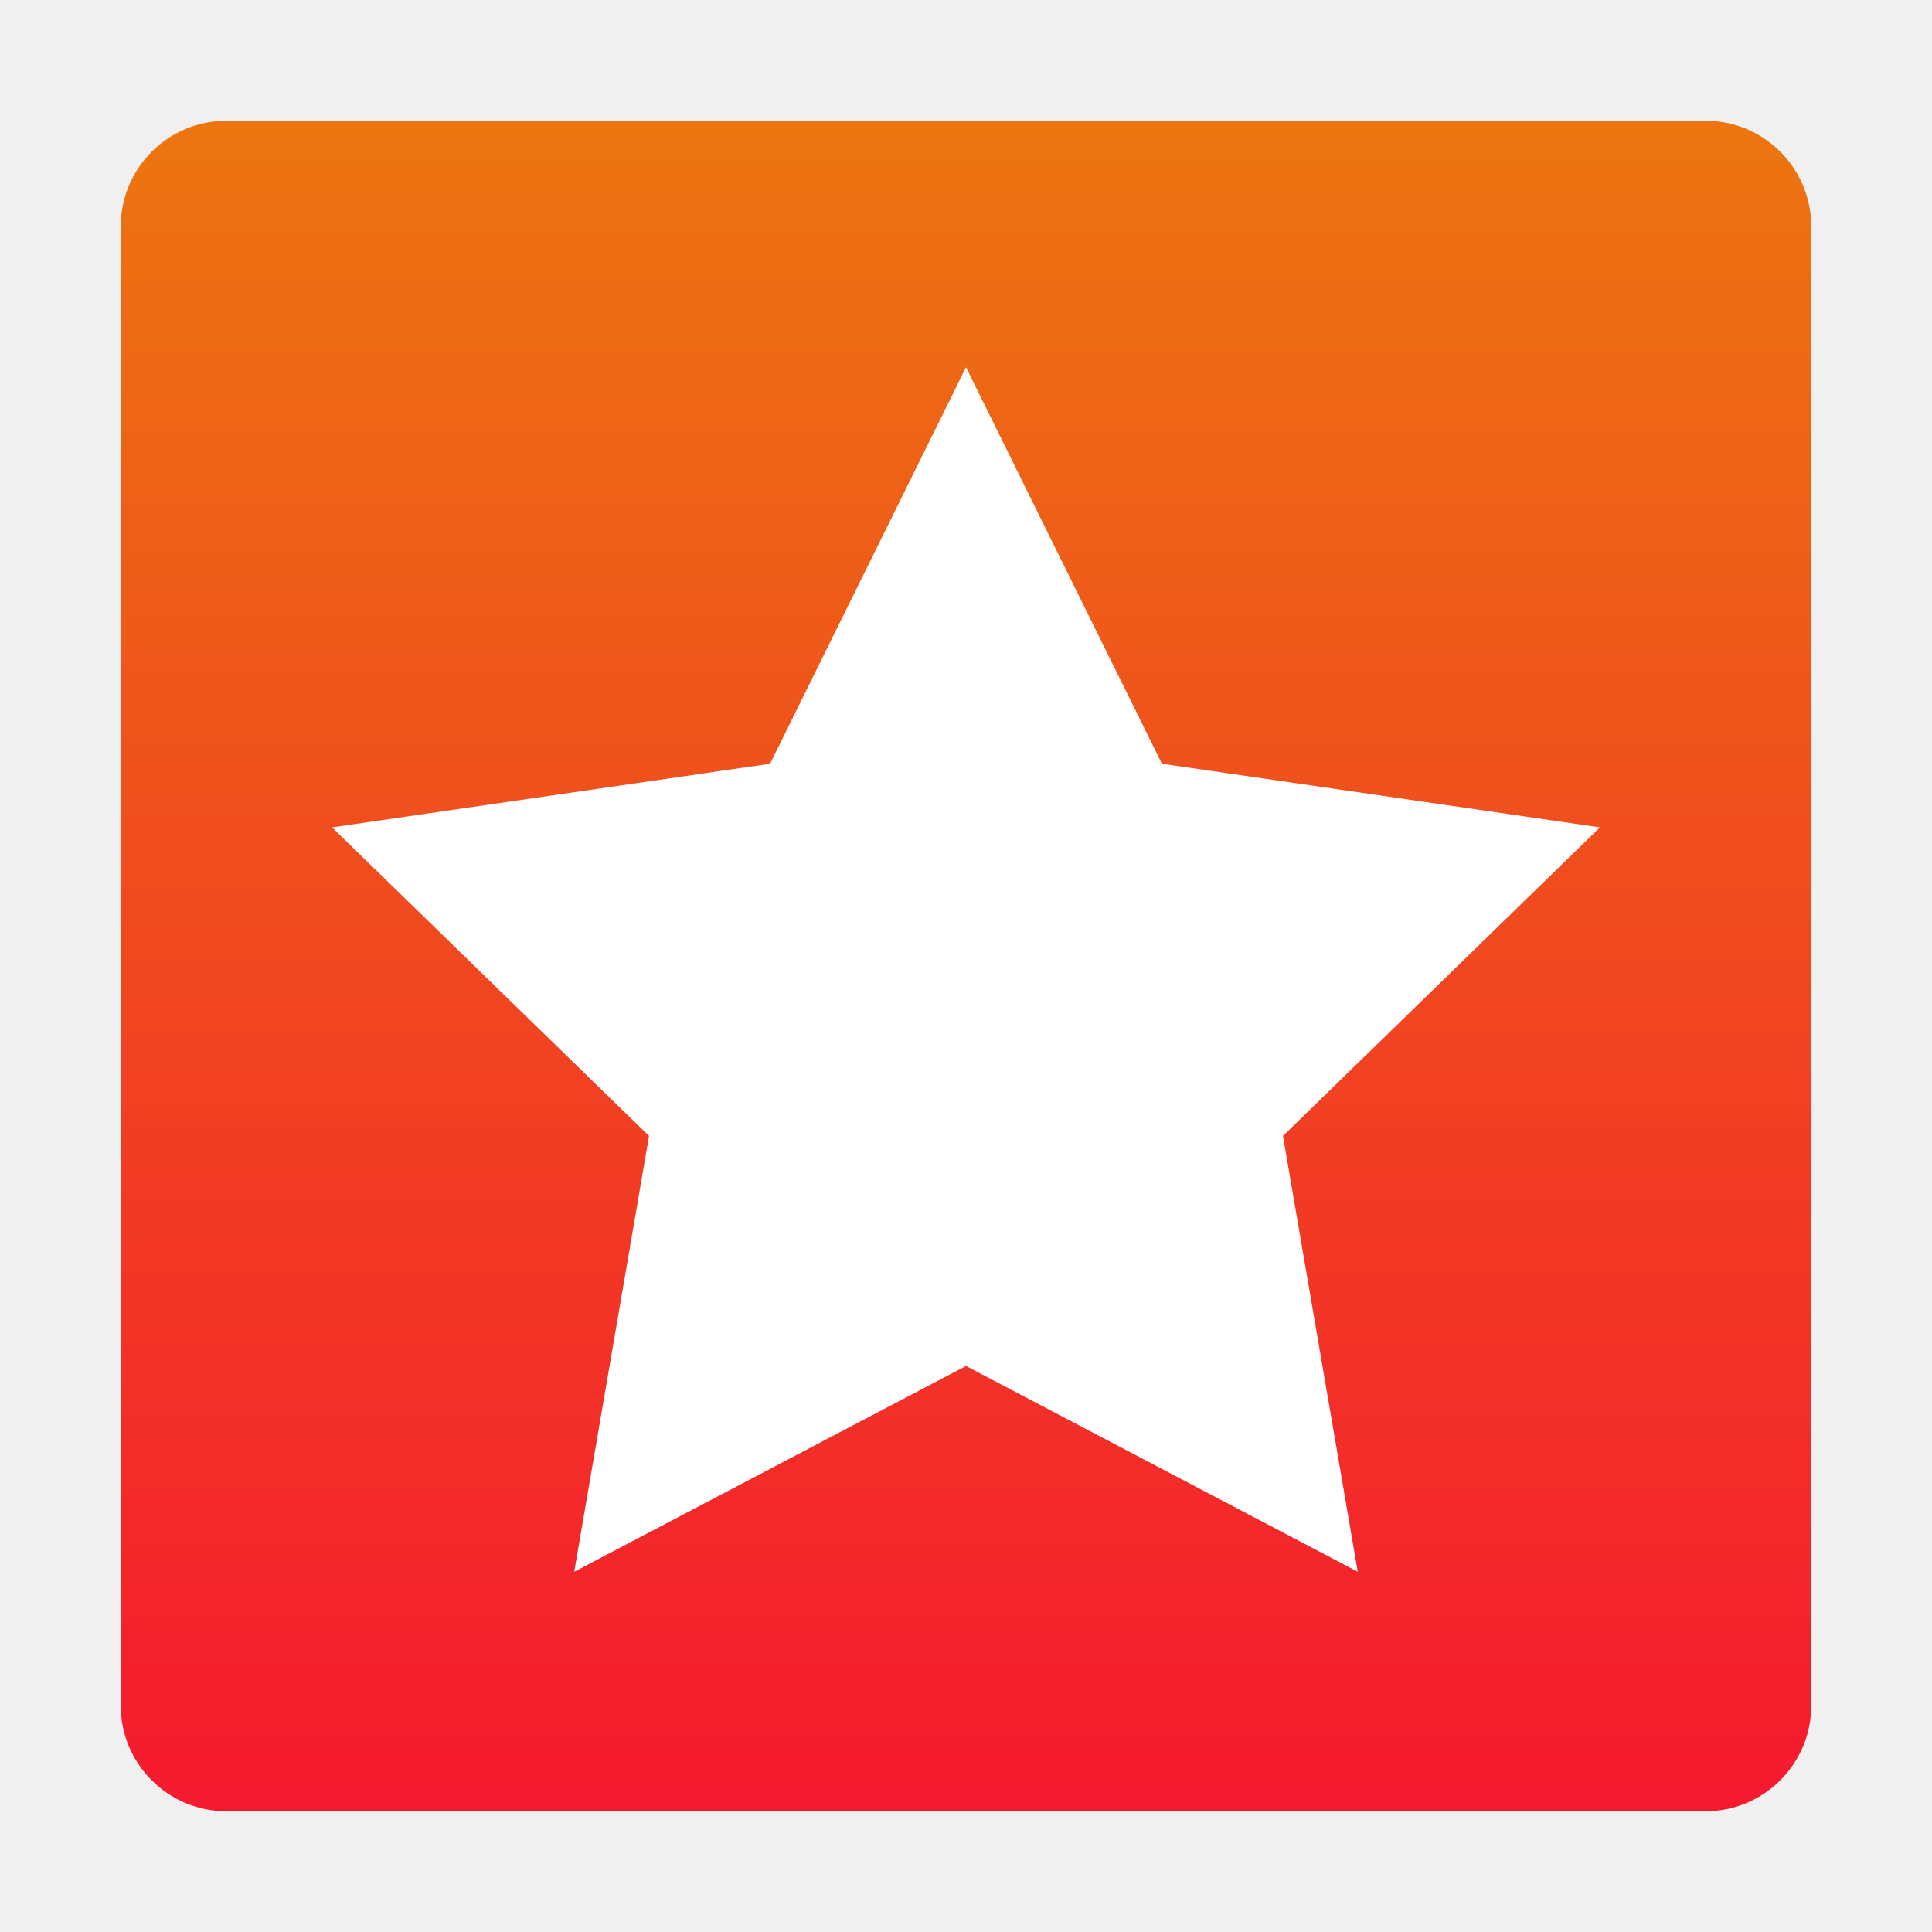
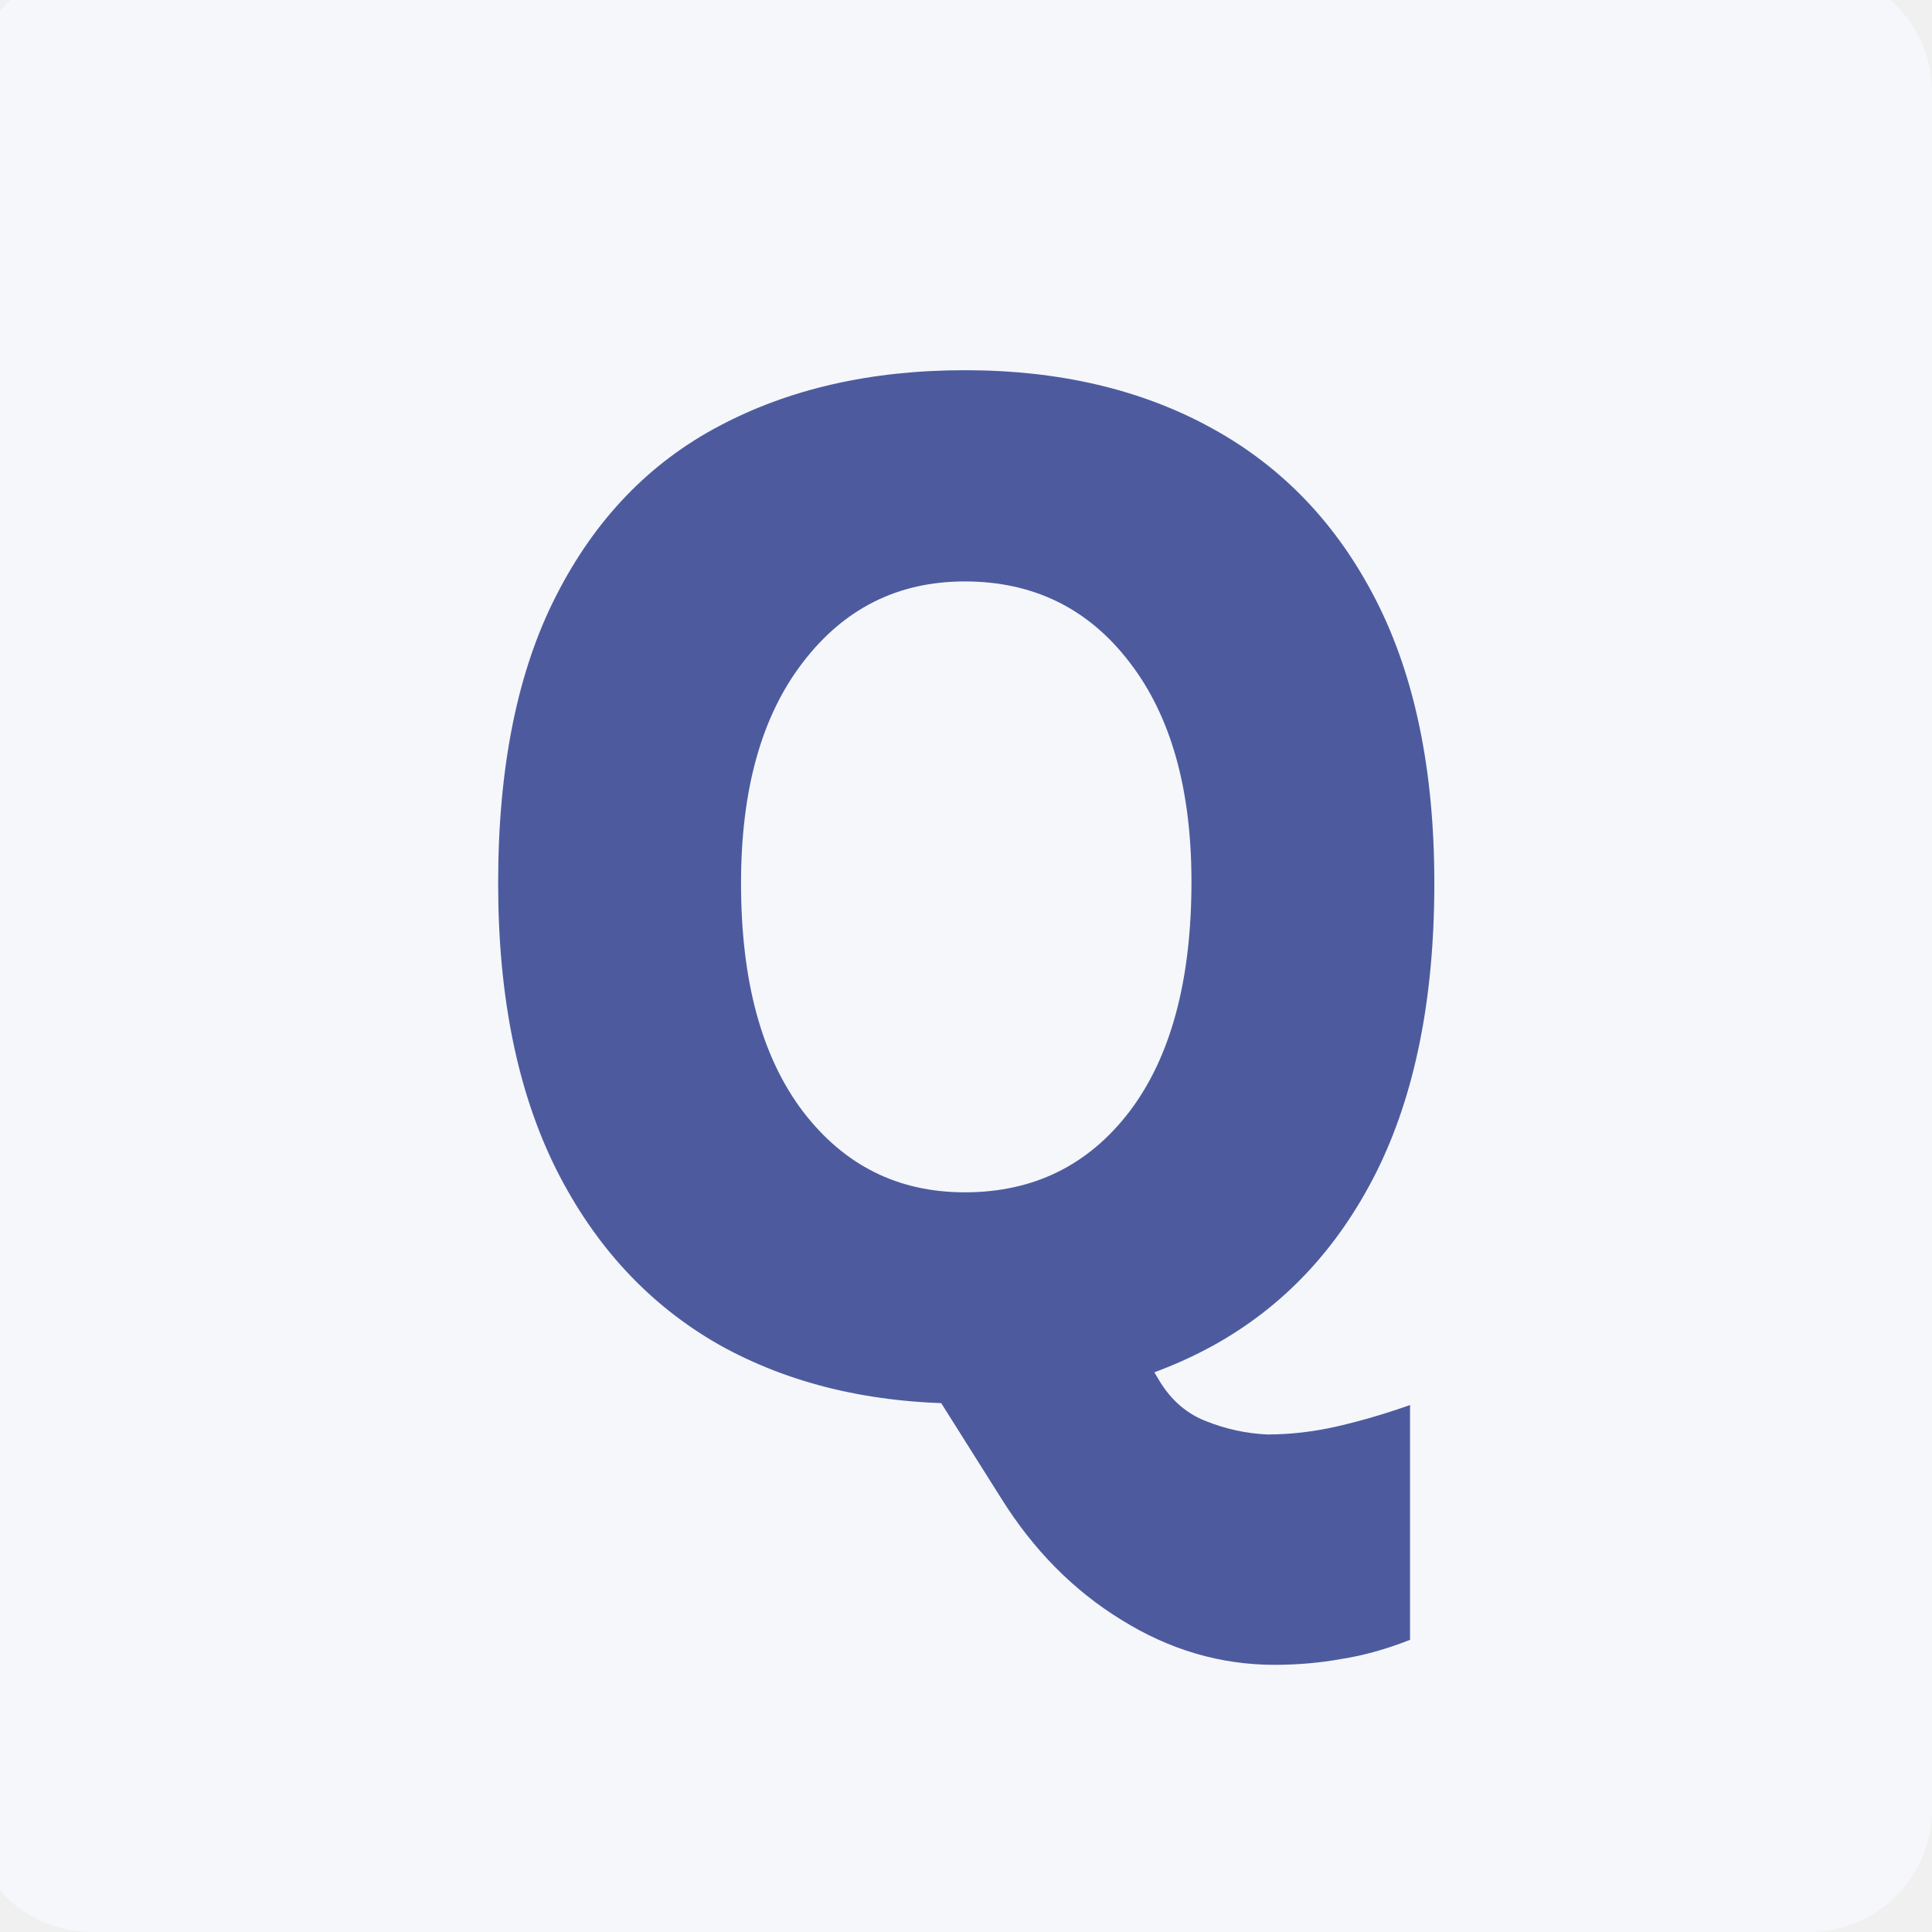
- <svg xmlns="http://www.w3.org/2000/svg" width="800px" height="800px" viewBox="0 0 32 32">
+ <svg xmlns="http://www.w3.org/2000/svg" width="63" height="63" viewBox="0 0 63 63" fill="none">
+   <g clip-path="url(#clip0_118307_2)">
+     <rect x="-1" y="-1" width="64" height="64" rx="4" fill="#F5F7FB" />
+     <path d="M31.46 45.768C28.404 45.768 25.732 45.128 23.444 43.848C21.172 42.552 19.404 40.648 18.14 38.136C16.876 35.608 16.244 32.496 16.244 28.8C16.244 25.008 16.876 21.88 18.14 19.416C19.404 16.936 21.172 15.096 23.444 13.896C25.732 12.68 28.404 12.072 31.46 12.072C34.548 12.072 37.236 12.704 39.524 13.968C41.828 15.232 43.612 17.104 44.876 19.584C46.14 22.064 46.772 25.136 46.772 28.8C46.772 32.56 46.14 35.704 44.876 38.232C43.612 40.744 41.828 42.632 39.524 43.896C37.236 45.144 34.548 45.768 31.46 45.768ZM41.564 54.288C39.804 54.288 38.14 53.8 36.572 52.824C35.004 51.864 33.692 50.536 32.636 48.84L29.324 43.584L35.036 40.368L37.82 45.048C38.204 45.672 38.708 46.104 39.332 46.344C39.972 46.6 40.636 46.744 41.324 46.776C42.076 46.776 42.836 46.688 43.604 46.512C44.372 46.336 45.164 46.104 45.98 45.816V53.472C45.212 53.776 44.468 53.984 43.748 54.096C43.044 54.224 42.316 54.288 41.564 54.288ZM31.46 38.88C33.7 38.88 35.492 38 36.836 36.24C38.18 34.464 38.852 31.968 38.852 28.752C38.852 25.728 38.18 23.344 36.836 21.6C35.492 19.84 33.7 18.96 31.46 18.96C29.284 18.96 27.524 19.84 26.18 21.6C24.836 23.344 24.164 25.744 24.164 28.8C24.164 31.984 24.836 34.464 26.18 36.24C27.524 38 29.284 38.88 31.46 38.88Z" fill="#4D5B9E" />
+   </g>
  <defs>
-     <linearGradient id="a" x1="-66.775" y1="-171.703" x2="-66.775" y2="-171.817" gradientTransform="matrix(240, 0, 0, -240, 16042, -41206)" gradientUnits="userSpaceOnUse">
-       <stop offset="0" stop-color="#ec790f" />
-       <stop offset="1" stop-color="#f51032" />
-     </linearGradient>
+     <clipPath id="clip0_118307_2">
+       <rect width="63" height="63" fill="white" />
+     </clipPath>
  </defs>
-   <rect x="2" y="2" width="28" height="28" rx="1.75" ry="1.75" style="fill:url(#a)" />
-   <polygon points="16 22.625 9.511 26.033 10.75 18.815 5.5 13.704 12.755 12.65 16 6.083 19.245 12.65 26.5 13.704 21.25 18.815 22.489 26.033 16 22.625" style="fill:#fff" />
</svg>
